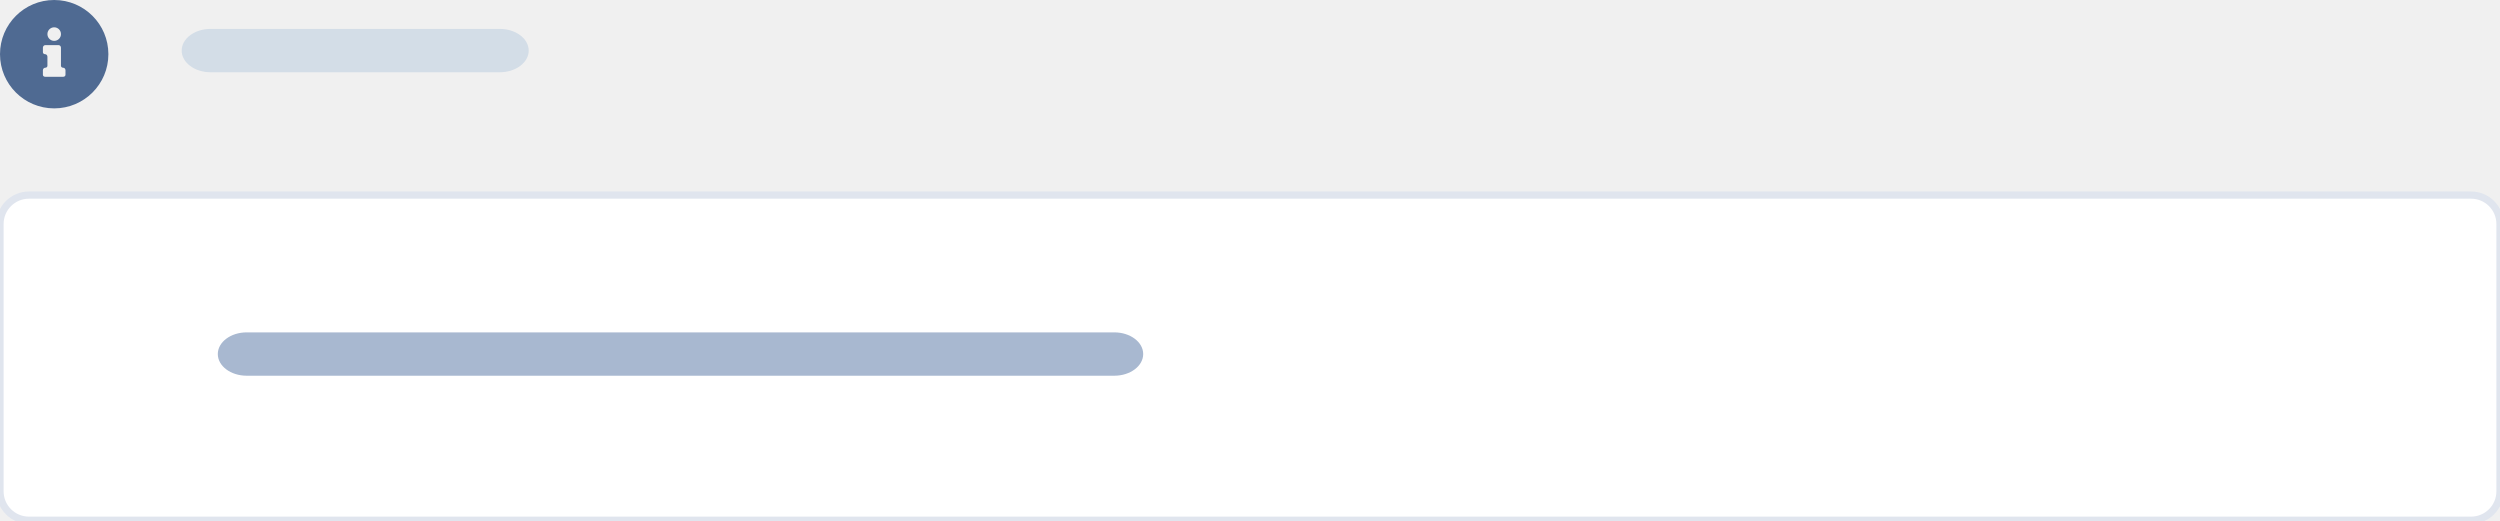
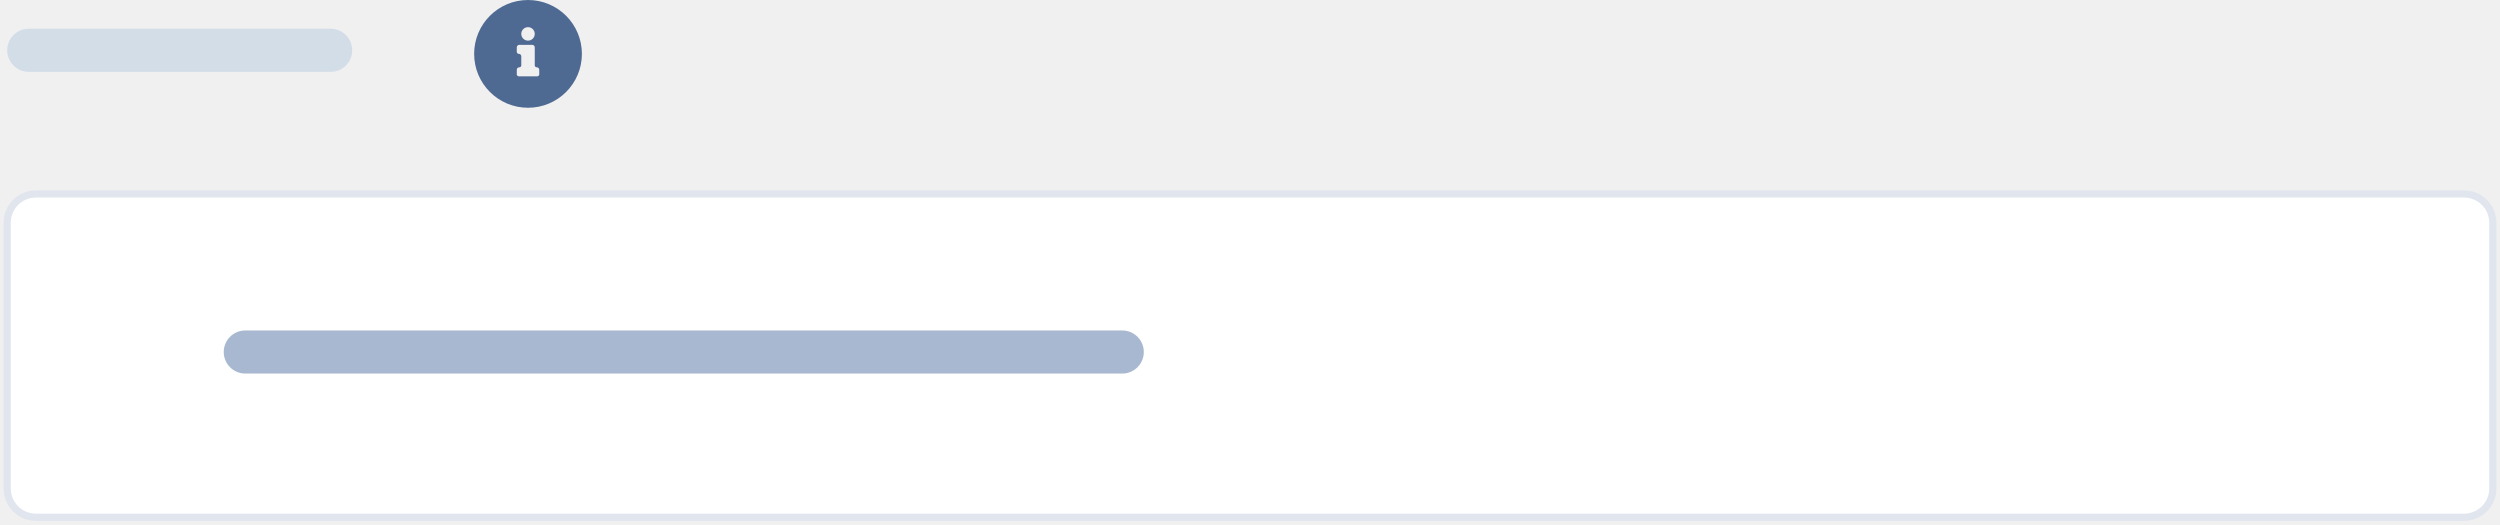
- <svg xmlns="http://www.w3.org/2000/svg" width="346" height="72">
-   <g fill="none" fill-rule="evenodd">
+ <svg xmlns="http://www.w3.org/2000/svg" width="348" height="73" viewBox="0 0 348 73">
+   <g transform="translate(1)" fill="none" fill-rule="evenodd">
    <rect stroke="#E0E5EE" fill="#FFF" y="27" width="346" height="45" rx="4" />
-     <rect fill="#A8B8D0" x="30.144" y="46" width="128.074" height="6" rx="4" />
-     <path d="M7.5 0C3.358 0 0 3.358 0 7.5 0 11.642 3.358 15 7.5 15c4.142 0 7.5-3.358 7.5-7.5C15 3.358 11.642 0 7.5 0zm0 3.78c.518 0 .938.42.938.94 0 .517-.42.936-.938.936s-.938-.42-.938-.937c0-.52.42-.94.938-.94zm1.563 6.567c0 .17-.14.278-.31.278H6.247c-.17 0-.31-.107-.31-.278v-.63c0-.172.14-.342.31-.342h.006c.17 0 .31-.107.31-.278V7.84c0-.17-.14-.34-.31-.34h-.006c-.17 0-.31-.107-.31-.278v-.63c0-.172.14-.342.31-.342h1.88c.17 0 .31.17.31.34v2.507c0 .17.14.278.31.278h.006c.17 0 .31.17.31.34v.632z" fill="#4F6A92" />
-     <rect fill="#D3DDE7" x="25.144" y="4" width="48.028" height="6" rx="4" />
+     <rect fill="#A8B8D0" x="30.144" y="46" width="128.074" height="6" rx="3" />
+     <path d="M72.5 0C68.358 0 65 3.358 65 7.5c0 4.142 3.358 7.5 7.5 7.5 4.142 0 7.5-3.358 7.5-7.5C80 3.358 76.642 0 72.5 0zm0 3.78c.518 0 .938.42.938.94 0 .517-.42.936-.938.936s-.938-.42-.938-.937c0-.52.42-.94.938-.94zm1.563 6.567c0 .17-.14.278-.31.278h-2.506c-.17 0-.31-.107-.31-.278v-.63c0-.172.14-.342.31-.342h.006c.17 0 .31-.107.31-.278V7.84c0-.17-.14-.34-.31-.34h-.006c-.17 0-.31-.107-.31-.278v-.63c0-.172.14-.342.31-.342h1.88c.17 0 .31.17.31.34v2.507c0 .17.14.278.31.278h.006c.17 0 .31.17.31.34v.632z" fill="#4F6A92" />
+     <rect fill="#D3DDE7" y="4" width="48.028" height="6" rx="3" />
  </g>
</svg>
